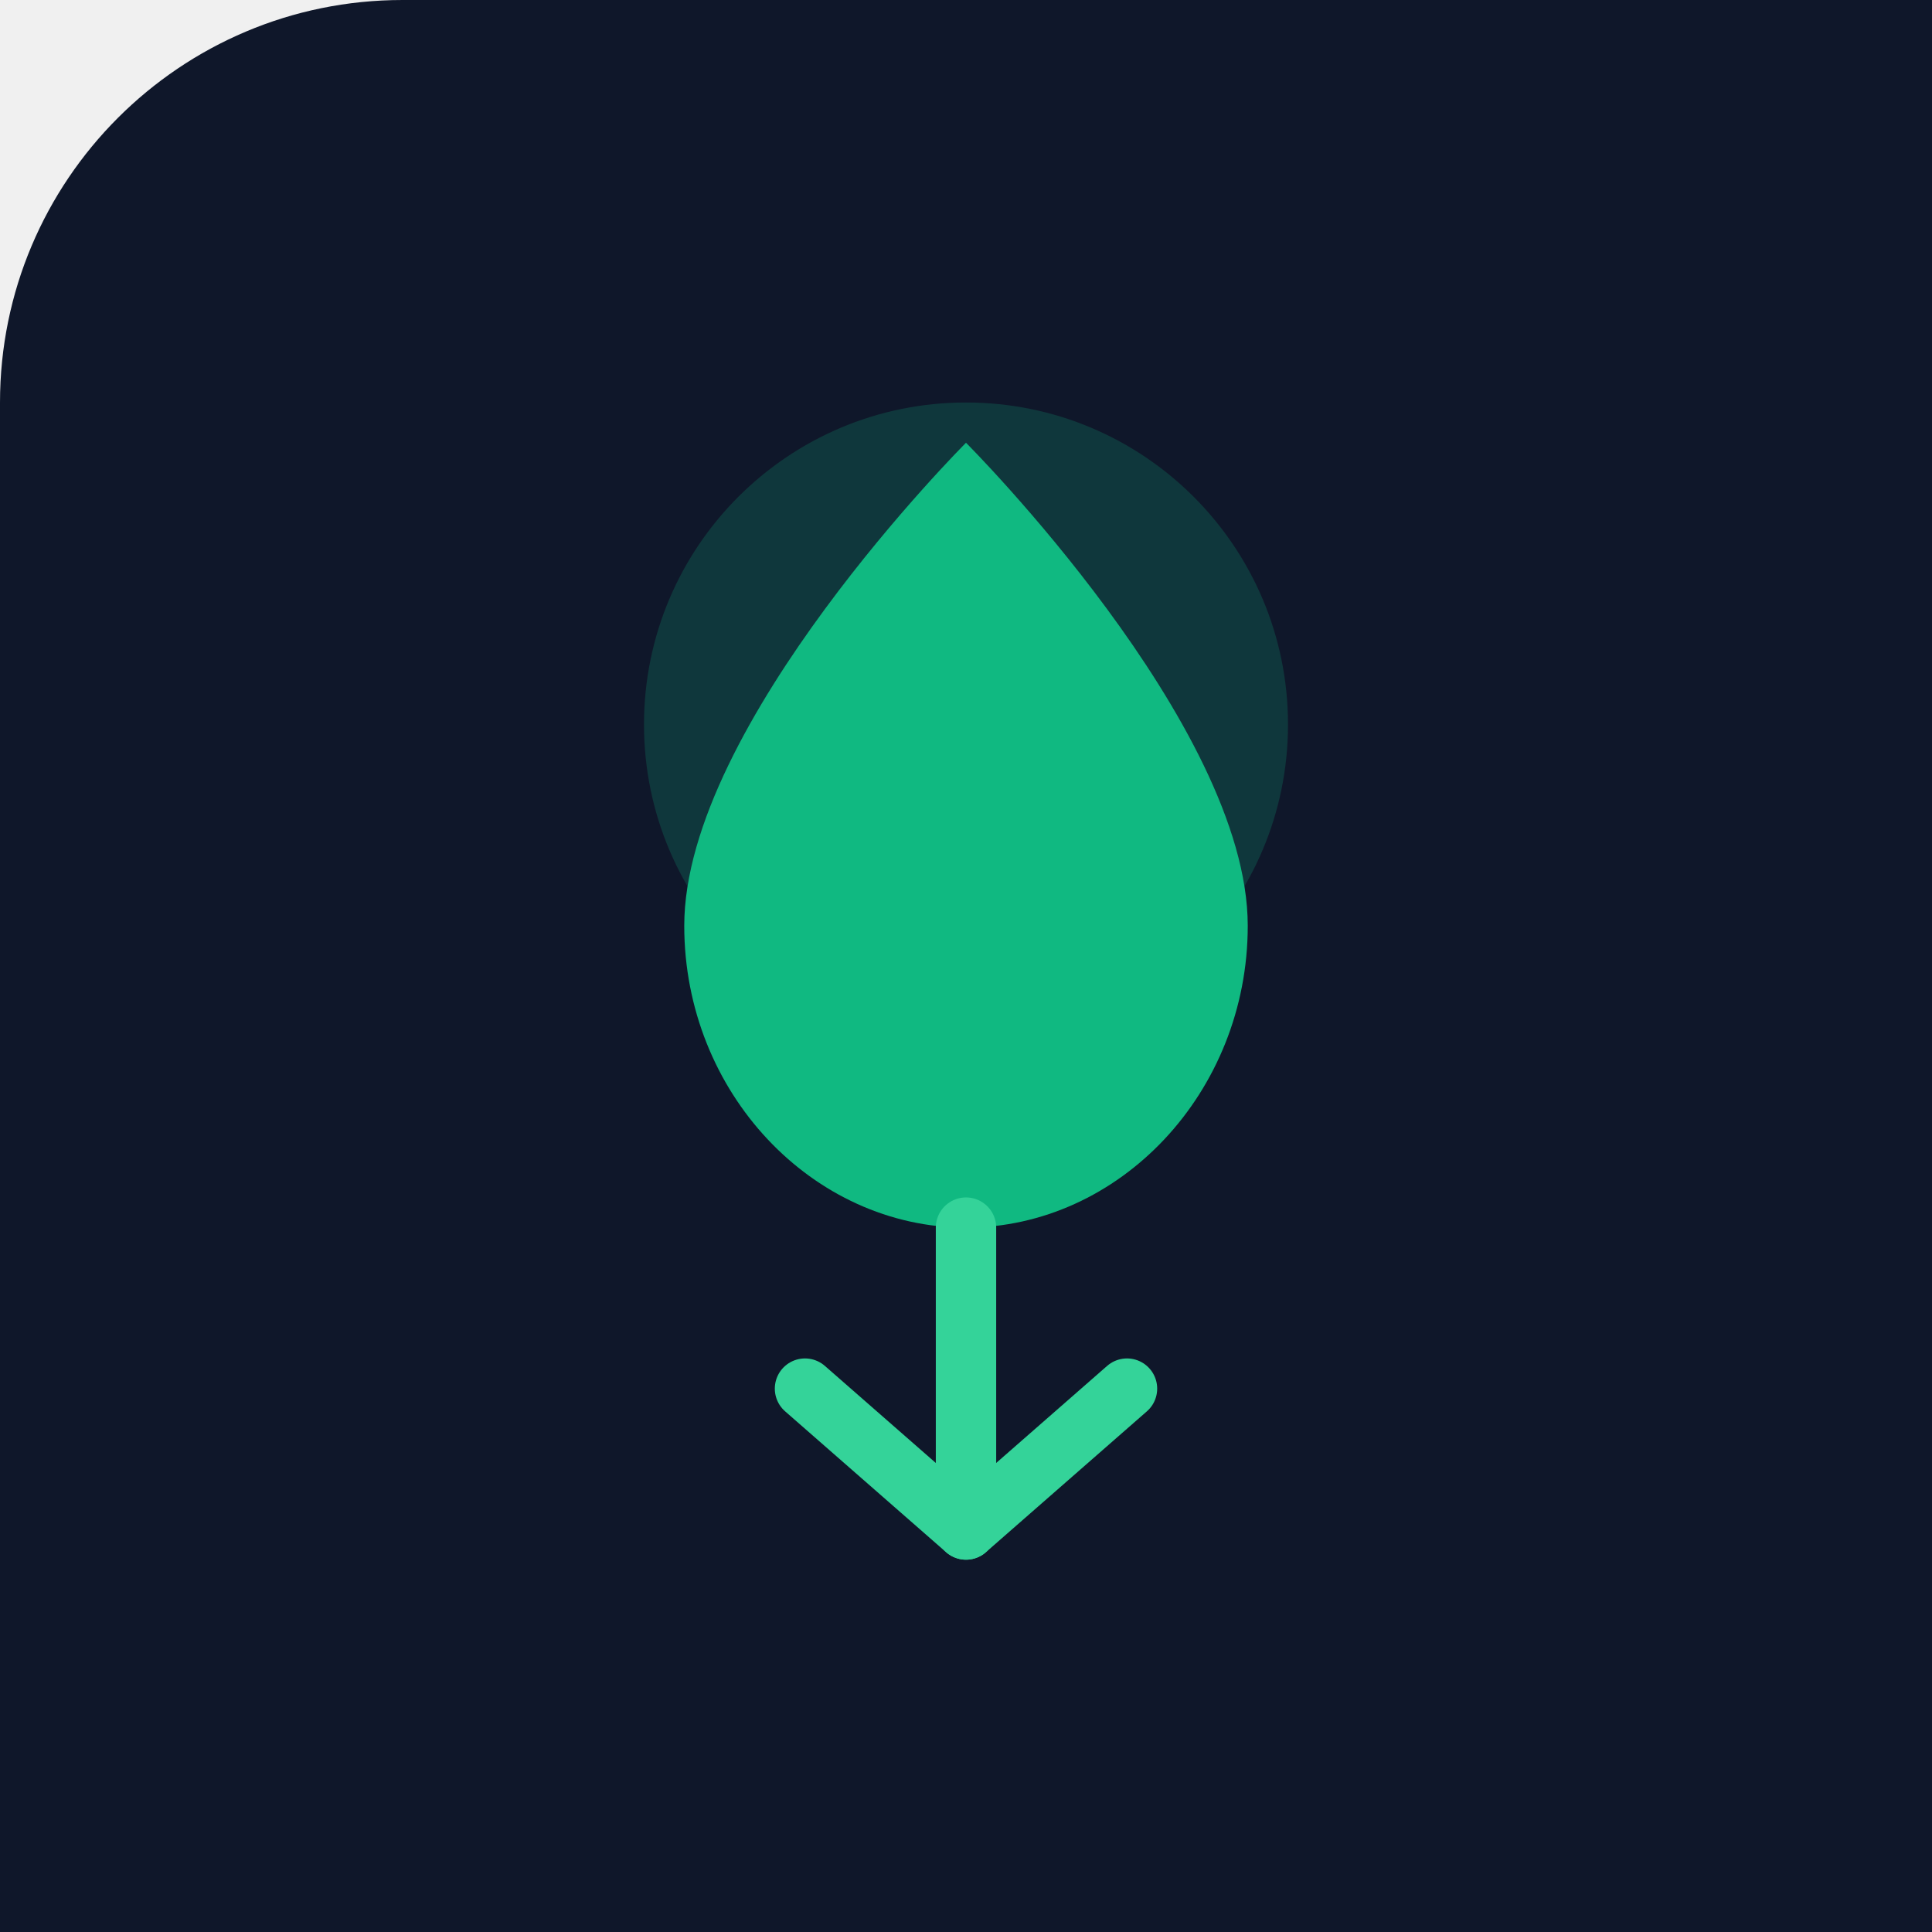
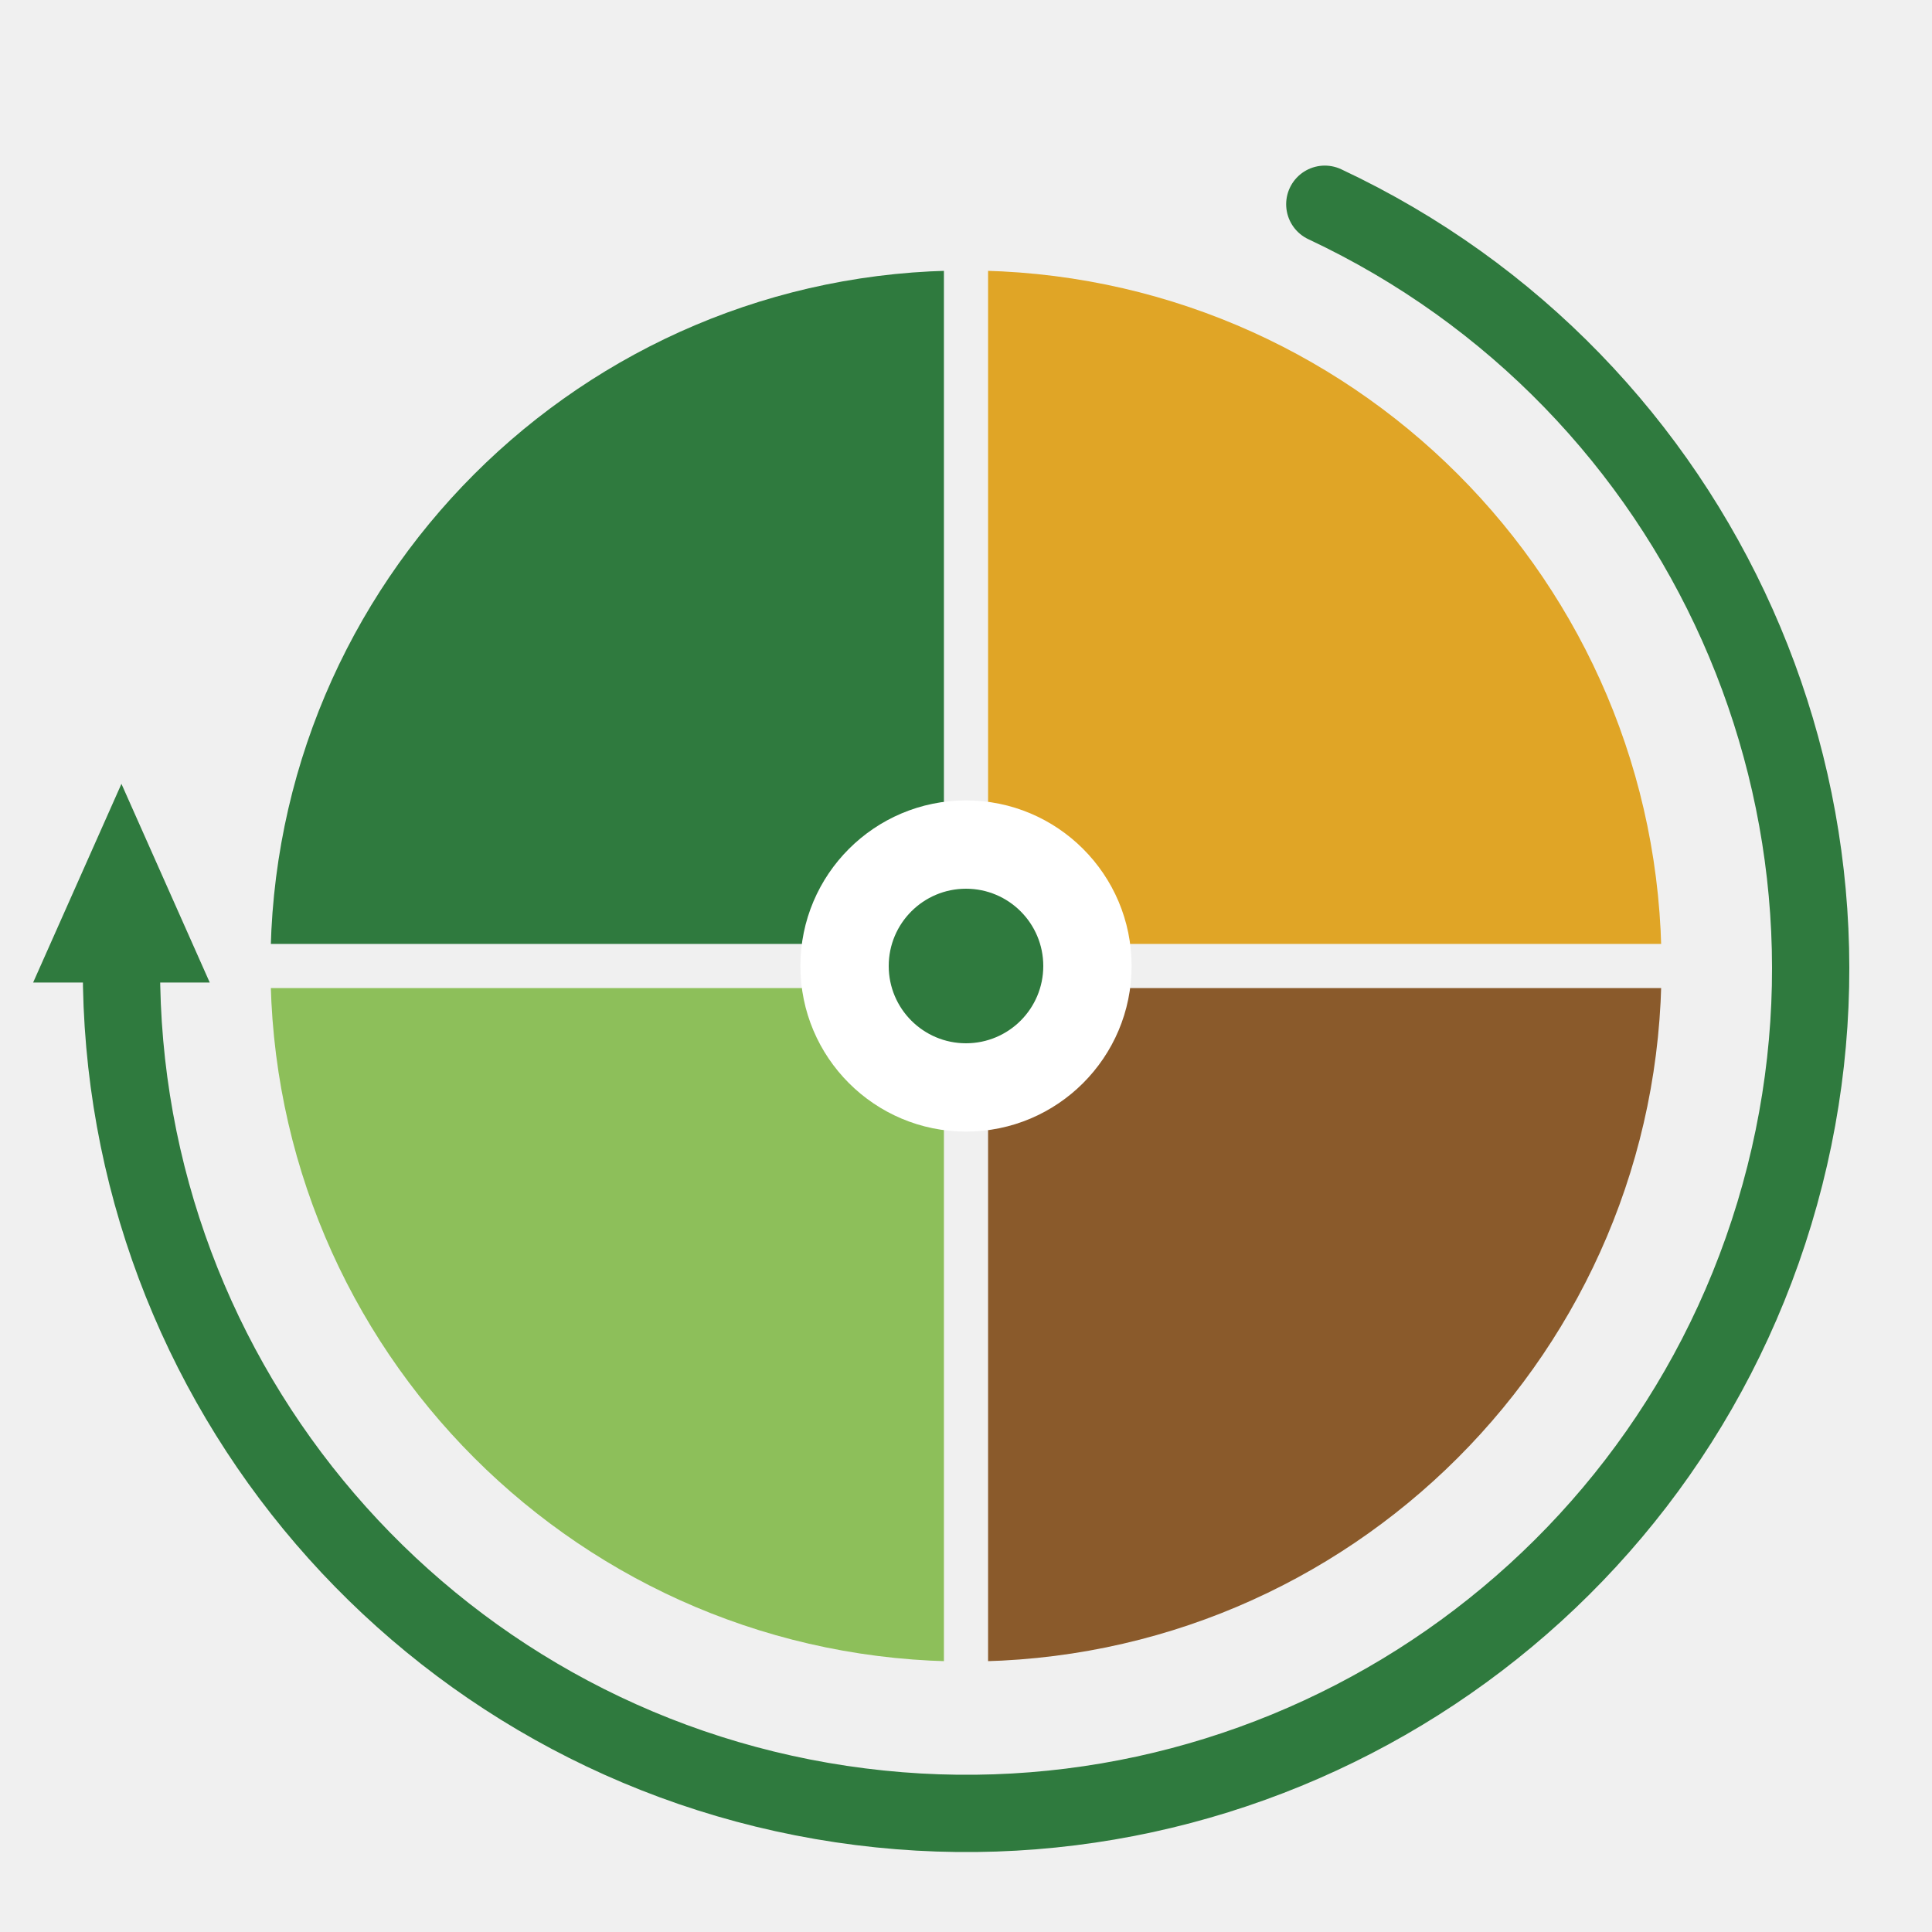
- <svg xmlns="http://www.w3.org/2000/svg" viewBox="0 0 192 192" width="512" height="512">
-   <rect width="512" height="512" rx="40" fill="#0f172a" />
-   <circle cx="96" cy="72" r="32" fill="#10b981" opacity="0.2" />
-   <path d="M96 44 C96 44 68 72 68 92 C68 108.569 80.745 122 96 122 C111.255 122 124 108.569 124 92 C124 72 96 44 96 44Z" fill="#10b981" />
-   <path d="M96 122 L96 152" stroke="#34d399" stroke-width="6" stroke-linecap="round" />
-   <path d="M80 138 L96 152 L112 138" stroke="#34d399" stroke-width="6" stroke-linecap="round" stroke-linejoin="round" fill="none" />
+ <svg xmlns="http://www.w3.org/2000/svg" viewBox="0 0 350 350" width="350" height="350">
+   <defs>
+     <mask id="quad-mask">
+       <rect width="350" height="350" fill="white" />
+       <rect x="0" y="171" width="350" height="8" fill="black" />
+       <rect x="171" y="0" width="8" height="350" fill="black" />
+     </mask>
+   </defs>
+   <g mask="url(#quad-mask)">
+     <path d="M 175 175 L 49 175 A 126 126 0 0 1 175 49 Z" fill="#2f7a3e" />
+     <path d="M 175 175 L 175 49 A 126 126 0 0 1 301 175 Z" fill="#e0a526" />
+     <path d="M 175 175 L 301 175 A 126 126 0 0 1 175 301 Z" fill="#8a5a2b" />
+     <path d="M 175 175 L 175 301 A 126 126 0 0 1 49 175 Z" fill="#8dbf5a" />
+   </g>
+   <circle cx="175" cy="175" r="30" fill="#ffffff" />
+   <circle cx="175" cy="175" r="14" fill="#2f7a3e" />
+   <path d="M 240 37 A 153 153 0 1 1 22 175" fill="none" stroke="#2f7a3e" stroke-width="14" stroke-linecap="round" />
+   <polygon points="22,142 6,178 38,178" fill="#2f7a3e" />
</svg>
